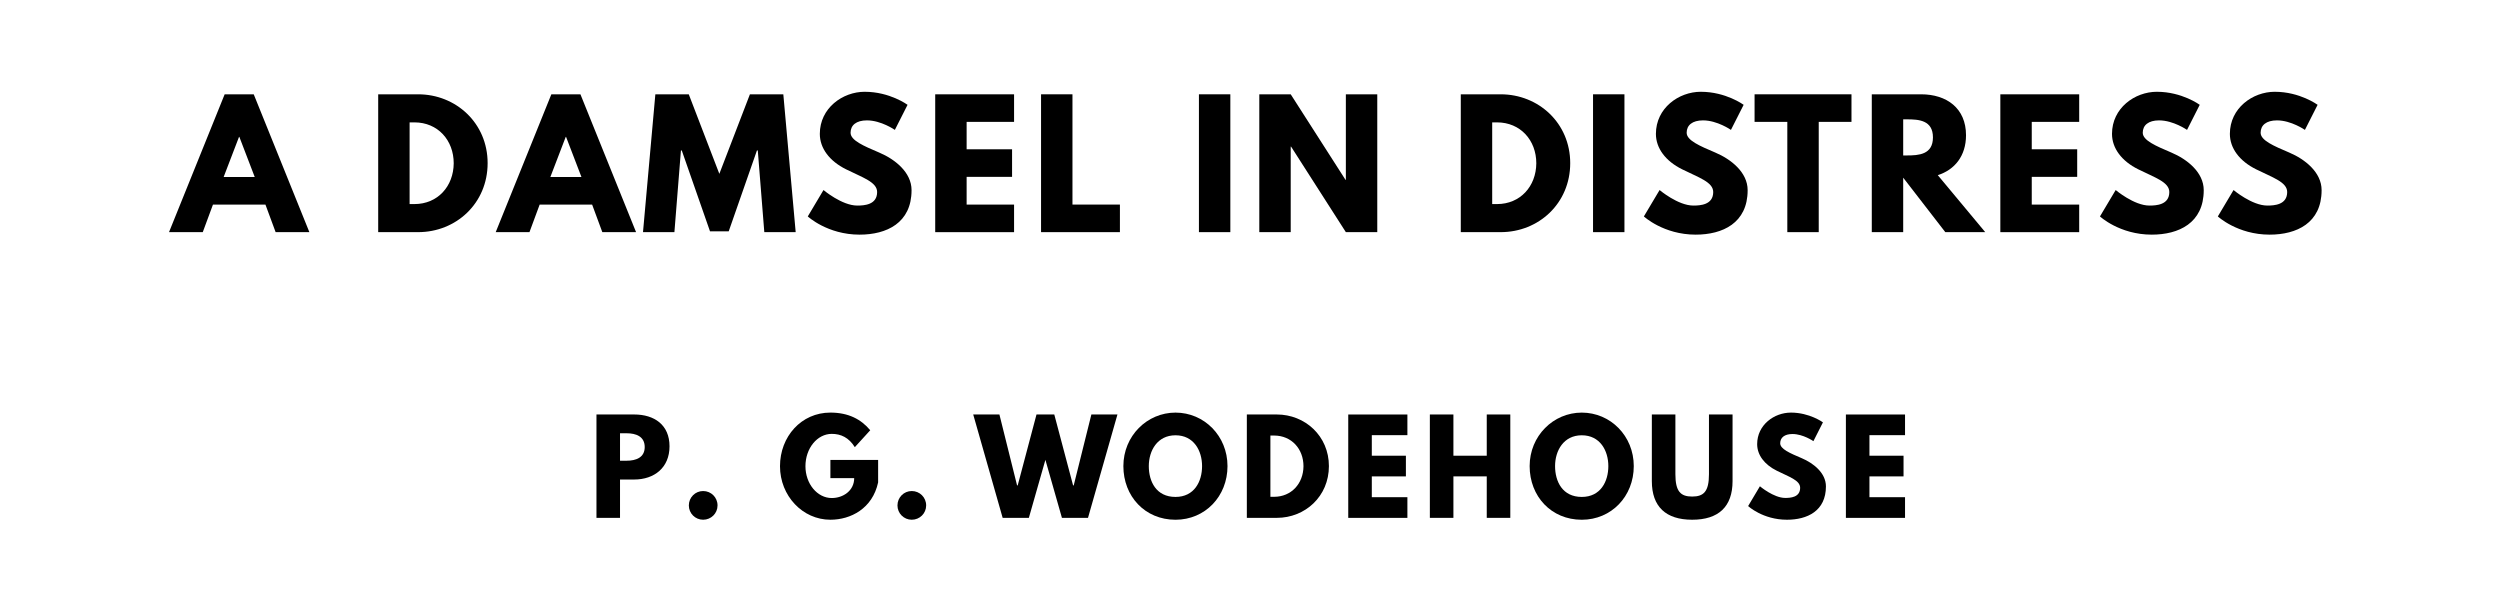
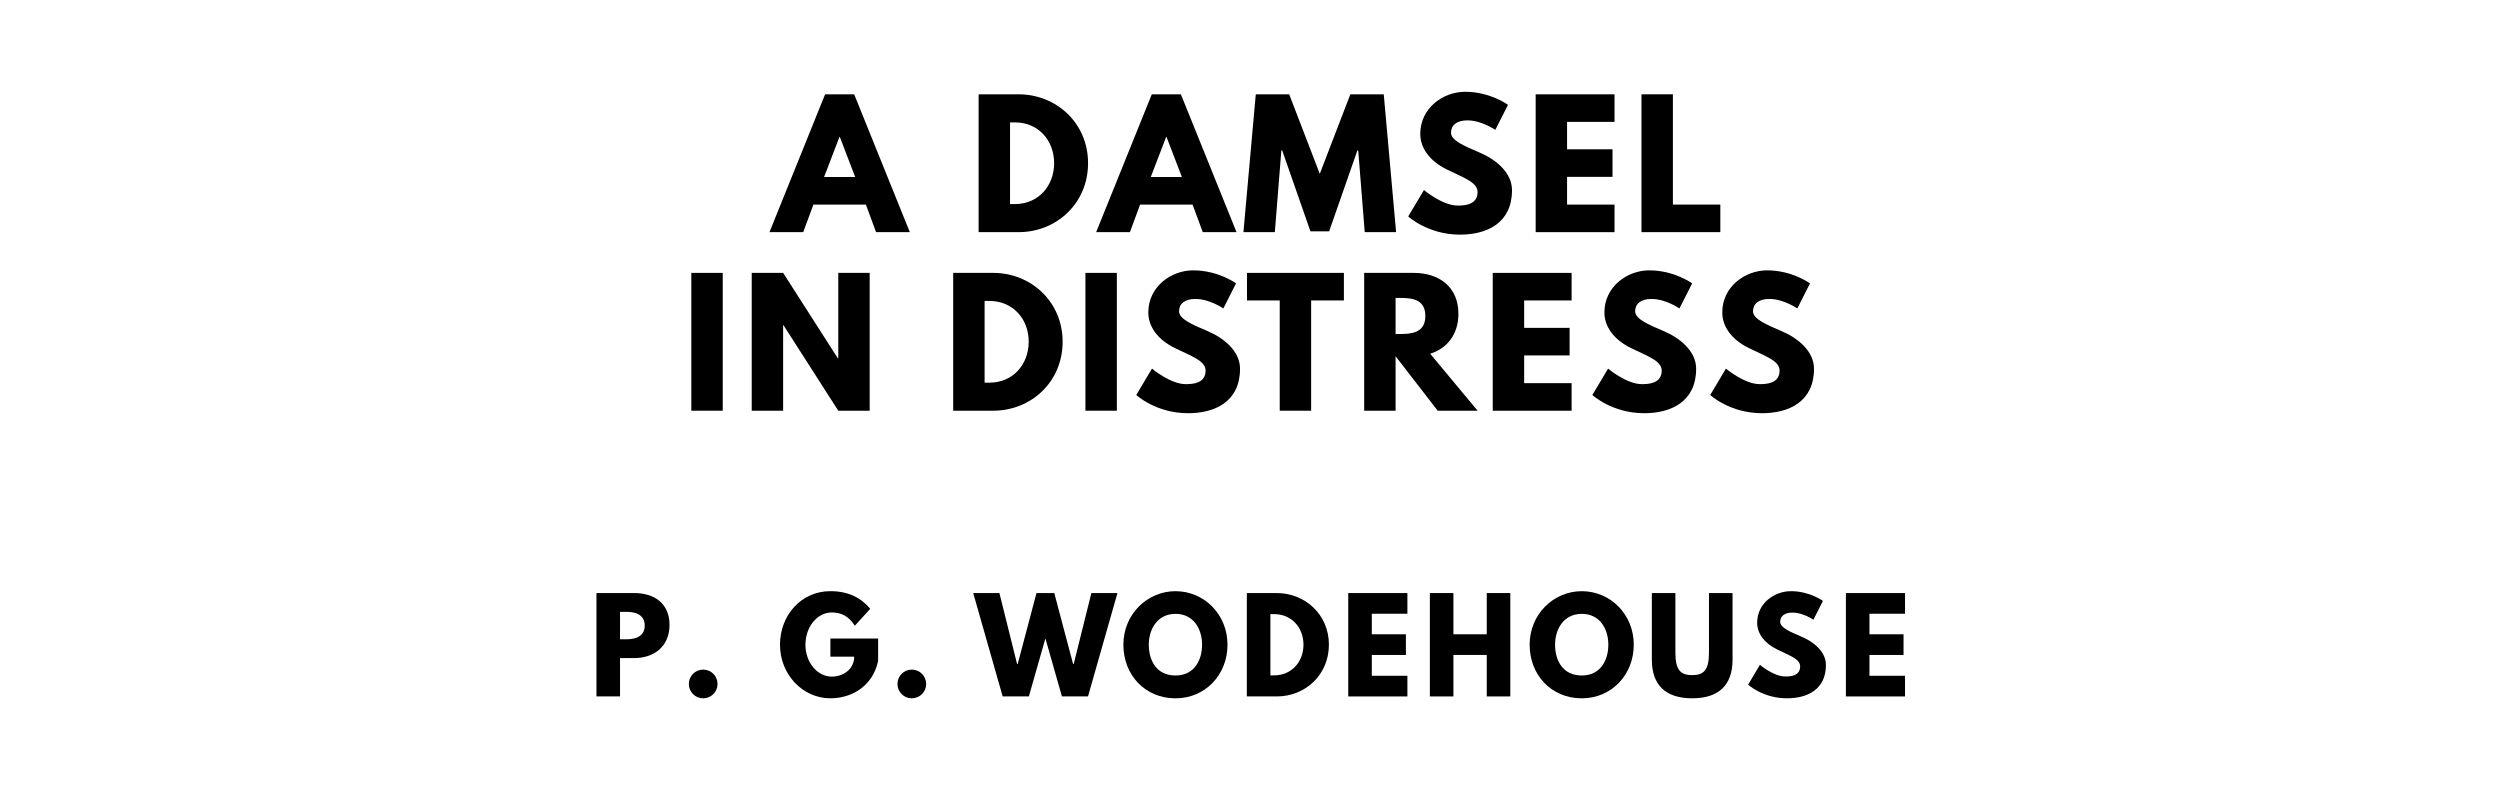
- <svg xmlns="http://www.w3.org/2000/svg" version="1.1" viewBox="0 0 1400 340">
-   <g aria-label="A DAMSEL IN DISTRESS">
-     <path d="M142.09,52.81l31.16,77.19l-18.90,0.00l-5.71-15.44l-29.38,0.00l-5.71,15.44l-18.90,0.00l31.16-77.19l16.28,0.00z  M142.65,99.12l-8.61-22.46l-0.19,0.00l-8.61,22.46l17.40,0.00z" />
-     <path d="M211.79,52.81l22.36,0.00c21.15,0.00,38.92,16.09,38.92,38.55c0.00,22.55-17.68,38.64-38.92,38.64l-22.36,0.00l0.00-77.19z  M229.38,114.28l2.71,0.00c13.01,0.00,21.89-9.92,21.99-22.83c0.00-12.91-8.89-22.92-21.99-22.92l-2.71,0.00l0.00,45.75z" />
-     <path d="M325.04,52.81l31.16,77.19l-18.90,0.00l-5.71-15.44l-29.38,0.00l-5.71,15.44l-18.90,0.00l31.16-77.19l16.28,0.00z  M325.61,99.12l-8.61-22.46l-0.19,0.00l-8.61,22.46l17.40,0.00z" />
-     <path d="M428.01,130.00l-3.65-45.75l-0.47,0.00l-15.81,45.29l-10.48,0.00l-15.81-45.29l-0.47,0.00l-3.65,45.75l-17.59,0.00l6.92-77.19l18.71,0.00l17.12,44.54l17.12-44.54l18.71,0.00l6.92,77.19l-17.59,0.00z" />
-     <path d="M484.28,51.40c14.04,0.00,23.95,7.30,23.95,7.30l-7.11,14.04s-7.67-5.33-15.63-5.33c-5.99,0.00-9.17,2.71-9.17,6.92c0.00,4.30,7.30,7.39,16.09,11.13c8.61,3.65,18.06,10.95,18.06,21.05c0.00,18.43-14.04,24.89-29.10,24.89c-18.06,0.00-29.01-10.20-29.01-10.20l8.80-14.78s10.29,8.70,18.90,8.70c3.84,0.00,11.13-0.37,11.13-7.58c0.00-5.61-8.23-8.14-17.40-12.73c-9.26-4.58-14.69-11.79-14.69-19.84c0.00-14.41,12.73-23.58,25.17-23.58z" />
-     <path d="M567.88,52.81l0.00,15.44l-26.57,0.00l0.00,15.35l25.45,0.00l0.00,15.44l-25.45,0.00l0.00,15.53l26.57,0.00l0.00,15.44l-44.16,0.00l0.00-77.19l44.16,0.00z" />
-     <path d="M600.58,52.81l0.00,61.75l26.57,0.00l0.00,15.44l-44.16,0.00l0.00-77.19l17.59,0.00z" />
-     <path d="M688.99,52.81l0.00,77.19l-17.59,0.00l0.00-77.19l17.59,0.00z" />
-     <path d="M722.80,82.09l0.00,47.91l-17.59,0.00l0.00-77.19l17.59,0.00l30.69,47.91l0.19,0.00l0.00-47.91l17.59,0.00l0.00,77.19l-17.59,0.00l-30.69-47.91l-0.19,0.00z" />
-     <path d="M818.04,52.81l22.36,0.00c21.15,0.00,38.92,16.09,38.92,38.55c0.00,22.55-17.68,38.64-38.92,38.64l-22.36,0.00l0.00-77.19z  M835.63,114.28l2.71,0.00c13.01,0.00,21.89-9.92,21.99-22.83c0.00-12.91-8.89-22.92-21.99-22.92l-2.71,0.00l0.00,45.75z" />
-     <path d="M909.69,52.81l0.00,77.19l-17.59,0.00l0.00-77.19l17.59,0.00z" />
-     <path d="M952.49,51.40c14.04,0.00,23.95,7.30,23.95,7.30l-7.11,14.04s-7.67-5.33-15.63-5.33c-5.99,0.00-9.17,2.71-9.17,6.92c0.00,4.30,7.30,7.39,16.09,11.13c8.61,3.65,18.06,10.95,18.06,21.05c0.00,18.43-14.04,24.89-29.10,24.89c-18.06,0.00-29.01-10.20-29.01-10.20l8.80-14.78s10.29,8.70,18.90,8.70c3.84,0.00,11.13-0.37,11.13-7.58c0.00-5.61-8.23-8.14-17.40-12.73c-9.26-4.58-14.69-11.79-14.69-19.84c0.00-14.41,12.73-23.58,25.17-23.58z" />
-     <path d="M982.56,68.25l0.00-15.44l54.27,0.00l0.00,15.44l-18.34,0.00l0.00,61.75l-17.59,0.00l0.00-61.75l-18.34,0.00z" />
-     <path d="M1048.20,52.81l27.60,0.00c14.32,0.00,25.17,7.77,25.17,22.92c0.00,11.60-6.36,19.37-15.81,22.36l26.57,31.91l-22.36,0.00l-23.58-30.50l0.00,30.50l-17.59,0.00l0.00-77.19z  M1065.79,87.05l2.06,0.00c6.64,0.00,14.60-0.47,14.60-10.11s-7.95-10.11-14.60-10.11l-2.06,0.00l0.00,20.21z" />
-     <path d="M1164.35,52.81l0.00,15.44l-26.57,0.00l0.00,15.35l25.45,0.00l0.00,15.44l-25.45,0.00l0.00,15.53l26.57,0.00l0.00,15.44l-44.16,0.00l0.00-77.19l44.16,0.00z" />
-     <path d="M1207.90,51.40c14.04,0.00,23.95,7.30,23.95,7.30l-7.11,14.04s-7.67-5.33-15.63-5.33c-5.99,0.00-9.17,2.71-9.17,6.92c0.00,4.30,7.30,7.39,16.09,11.13c8.61,3.65,18.06,10.95,18.06,21.05c0.00,18.43-14.04,24.89-29.10,24.89c-18.06,0.00-29.01-10.20-29.01-10.20l8.80-14.78s10.29,8.70,18.90,8.70c3.84,0.00,11.13-0.37,11.13-7.58c0.00-5.61-8.23-8.14-17.40-12.73c-9.26-4.58-14.69-11.79-14.69-19.84c0.00-14.41,12.73-23.58,25.17-23.58z" />
-     <path d="M1273.91,51.40c14.04,0.00,23.95,7.30,23.95,7.30l-7.11,14.04s-7.67-5.33-15.63-5.33c-5.99,0.00-9.17,2.71-9.17,6.92c0.00,4.30,7.30,7.39,16.09,11.13c8.61,3.65,18.06,10.95,18.06,21.05c0.00,18.43-14.04,24.89-29.10,24.89c-18.06,0.00-29.01-10.20-29.01-10.20l8.80-14.78s10.29,8.70,18.90,8.70c3.84,0.00,11.13-0.37,11.13-7.58c0.00-5.61-8.23-8.14-17.40-12.73c-9.26-4.58-14.69-11.79-14.69-19.84c0.00-14.41,12.73-23.58,25.17-23.58z" />
+ <svg xmlns="http://www.w3.org/2000/svg" version="1.1" viewBox="0 0 1400 440">
+   <g aria-label="A DAMSEL">
+     <path d="M478.34,52.81l31.16,77.19l-18.90,0.00l-5.71-15.44l-29.38,0.00l-5.71,15.44l-18.90,0.00l31.16-77.19l16.28,0.00z  M478.90,99.12l-8.61-22.46l-0.19,0.00l-8.61,22.46l17.40,0.00z" />
+     <path d="M548.03,52.81l22.36,0.00c21.15,0.00,38.92,16.09,38.92,38.55c0.00,22.55-17.68,38.64-38.92,38.64l-22.36,0.00l0.00-77.19z  M565.62,114.28l2.71,0.00c13.01,0.00,21.89-9.92,21.99-22.83c0.00-12.91-8.89-22.92-21.99-22.92l-2.71,0.00l0.00,45.75z" />
+     <path d="M661.29,52.81l31.16,77.19l-18.90,0.00l-5.71-15.44l-29.38,0.00l-5.71,15.44l-18.90,0.00l31.16-77.19l16.28,0.00z  M661.85,99.12l-8.61-22.46l-0.19,0.00l-8.61,22.46l17.40,0.00z" />
+     <path d="M764.25,130.00l-3.65-45.75l-0.47,0.00l-15.81,45.29l-10.48,0.00l-15.81-45.29l-0.47,0.00l-3.65,45.75l-17.59,0.00l6.92-77.19l18.71,0.00l17.12,44.54l17.12-44.54l18.71,0.00l6.92,77.19l-17.59,0.00z" />
+     <path d="M820.53,51.40c14.04,0.00,23.95,7.30,23.95,7.30l-7.11,14.04s-7.67-5.33-15.63-5.33c-5.99,0.00-9.17,2.71-9.17,6.92c0.00,4.30,7.30,7.39,16.09,11.13c8.61,3.65,18.06,10.95,18.06,21.05c0.00,18.43-14.04,24.89-29.10,24.89c-18.06,0.00-29.01-10.20-29.01-10.20l8.80-14.78s10.29,8.70,18.90,8.70c3.84,0.00,11.13-0.37,11.13-7.58c0.00-5.61-8.23-8.14-17.40-12.73c-9.26-4.58-14.69-11.79-14.69-19.84c0.00-14.41,12.73-23.58,25.17-23.58z" />
+     <path d="M904.13,52.81l0.00,15.44l-26.57,0.00l0.00,15.35l25.45,0.00l0.00,15.44l-25.45,0.00l0.00,15.53l26.57,0.00l0.00,15.44l-44.16,0.00l0.00-77.19l44.16,0.00z" />
+     <path d="M936.82,52.81l0.00,61.75l26.57,0.00l0.00,15.44l-44.16,0.00l0.00-77.19l17.59,0.00z" />
+   </g>
+   <g aria-label="IN DISTRESS">
+     <path d="M404.73,152.81l0.00,77.19l-17.59,0.00l0.00-77.19l17.59,0.00z" />
+     <path d="M438.55,182.09l0.00,47.91l-17.59,0.00l0.00-77.19l17.59,0.00l30.69,47.91l0.19,0.00l0.00-47.91l17.59,0.00l0.00,77.19l-17.59,0.00l-30.69-47.91l-0.19,0.00z" />
+     <path d="M533.79,152.81l22.36,0.00c21.15,0.00,38.92,16.09,38.92,38.55c0.00,22.55-17.68,38.64-38.92,38.64l-22.36,0.00l0.00-77.19z  M551.38,214.28l2.71,0.00c13.01,0.00,21.89-9.92,21.99-22.83c0.00-12.91-8.89-22.92-21.99-22.92l-2.71,0.00l0.00,45.75z" />
+     <path d="M625.43,152.81l0.00,77.19l-17.59,0.00l0.00-77.19l17.59,0.00z" />
+     <path d="M668.23,151.40c14.04,0.00,23.95,7.30,23.95,7.30l-7.11,14.04s-7.67-5.33-15.63-5.33c-5.99,0.00-9.17,2.71-9.17,6.92c0.00,4.30,7.30,7.39,16.09,11.13c8.61,3.65,18.06,10.95,18.06,21.05c0.00,18.43-14.04,24.89-29.10,24.89c-18.06,0.00-29.01-10.20-29.01-10.20l8.80-14.78s10.29,8.70,18.90,8.70c3.84,0.00,11.13-0.37,11.13-7.58c0.00-5.61-8.23-8.14-17.40-12.73c-9.26-4.58-14.69-11.79-14.69-19.84c0.00-14.41,12.73-23.58,25.17-23.58z" />
+     <path d="M698.31,168.25l0.00-15.44l54.27,0.00l0.00,15.44l-18.34,0.00l0.00,61.75l-17.59,0.00l0.00-61.75l-18.34,0.00z" />
+     <path d="M763.94,152.81l27.60,0.00c14.32,0.00,25.17,7.77,25.17,22.92c0.00,11.60-6.36,19.37-15.81,22.36l26.57,31.91l-22.36,0.00l-23.58-30.50l0.00,30.50l-17.59,0.00l0.00-77.19z  M781.53,187.05l2.06,0.00c6.64,0.00,14.60-0.47,14.60-10.11s-7.95-10.11-14.60-10.11l-2.06,0.00l0.00,20.21z" />
+     <path d="M880.10,152.81l0.00,15.44l-26.57,0.00l0.00,15.35l25.45,0.00l0.00,15.44l-25.45,0.00l0.00,15.53l26.57,0.00l0.00,15.44l-44.16,0.00l0.00-77.19l44.16,0.00z" />
+     <path d="M923.65,151.40c14.04,0.00,23.95,7.30,23.95,7.30l-7.11,14.04s-7.67-5.33-15.63-5.33c-5.99,0.00-9.17,2.71-9.17,6.92c0.00,4.30,7.30,7.39,16.09,11.13c8.61,3.65,18.06,10.95,18.06,21.05c0.00,18.43-14.04,24.89-29.10,24.89c-18.06,0.00-29.01-10.20-29.01-10.20l8.80-14.78s10.29,8.70,18.90,8.70c3.84,0.00,11.13-0.37,11.13-7.58c0.00-5.61-8.23-8.14-17.40-12.73c-9.26-4.58-14.69-11.79-14.69-19.84c0.00-14.41,12.73-23.58,25.17-23.58z" />
+     <path d="M989.65,151.40c14.04,0.00,23.95,7.30,23.95,7.30l-7.11,14.04s-7.67-5.33-15.63-5.33c-5.99,0.00-9.17,2.71-9.17,6.92c0.00,4.30,7.30,7.39,16.09,11.13c8.61,3.65,18.06,10.95,18.06,21.05c0.00,18.43-14.04,24.89-29.10,24.89c-18.06,0.00-29.01-10.20-29.01-10.20l8.80-14.78s10.29,8.70,18.90,8.70c3.84,0.00,11.13-0.37,11.13-7.58c0.00-5.61-8.23-8.14-17.40-12.73c-9.26-4.58-14.69-11.79-14.69-19.84c0.00-14.41,12.73-23.58,25.17-23.58z" />
  </g>
  <g aria-label="P. G. WODEHOUSE">
-     <path d="M334.02,232.11l21.12,0.00c11.30,0.00,19.79,5.82,19.79,17.82c0.00,11.93-8.49,18.60-19.79,18.60l-7.93,0.00l0.00,21.47l-13.19,0.00l0.00-57.89z  M347.21,258.00l3.72,0.00c5.19,0.00,10.11-1.75,10.11-7.65c0.00-5.96-4.91-7.72-10.11-7.72l-3.72,0.00l0.00,15.37z" />
-     <path d="M393.75,274.98c4.49,0.00,8.07,3.58,8.07,8.07c0.00,4.42-3.58,8.00-8.07,8.00c-4.42,0.00-8.00-3.58-8.00-8.00c0.00-4.49,3.58-8.07,8.00-8.07z" />
-     <path d="M491.75,257.58l0.00,12.56c-3.16,14.67-15.37,20.91-26.74,20.91c-15.58,0.00-28.21-13.40-28.21-29.96c0.00-16.63,11.93-30.04,28.21-30.04c10.18,0.00,17.26,3.79,22.32,9.89l-8.63,9.47c-3.37-5.40-7.79-7.44-12.91-7.44c-8.14,0.00-14.74,8.07-14.74,18.11c0.00,9.82,6.60,17.82,14.74,17.82c6.32,0.00,12.56-4.07,12.56-11.16l-13.33,0.00l0.00-10.18l26.74,0.00z" />
-     <path d="M510.58,274.98c4.49,0.00,8.07,3.58,8.07,8.07c0.00,4.42-3.58,8.00-8.07,8.00c-4.42,0.00-8.00-3.58-8.00-8.00c0.00-4.49,3.58-8.07,8.00-8.07z" />
-     <path d="M594.68,290.00l-9.26-32.49l-9.26,32.49l-14.67,0.00l-16.49-57.89l14.67,0.00l9.89,39.72l0.35,0.00l10.53-39.72l9.96,0.00l10.53,39.72l0.35,0.00l9.89-39.72l14.60,0.00l-16.49,57.89l-14.60,0.00z" />
-     <path d="M629.09,261.02c0.00-16.91,13.26-29.96,29.19-29.96c16.07,0.00,29.12,13.05,29.12,29.96s-12.49,30.04-29.12,30.04c-17.12,0.00-29.19-13.12-29.19-30.04z  M643.33,261.02c0.00,8.63,4.14,17.26,14.95,17.26c10.53,0.00,14.88-8.63,14.88-17.26s-4.63-17.26-14.88-17.26c-10.18,0.00-14.95,8.63-14.95,17.26z" />
-     <path d="M698.23,232.11l16.77,0.00c15.86,0.00,29.19,12.07,29.19,28.91c0.00,16.91-13.26,28.98-29.19,28.98l-16.77,0.00l0.00-57.89z  M711.42,278.21l2.04,0.00c9.75,0.00,16.42-7.44,16.49-17.12c0.00-9.68-6.67-17.19-16.49-17.19l-2.04,0.00l0.00,34.32z" />
-     <path d="M788.14,232.11l0.00,11.58l-19.93,0.00l0.00,11.51l19.09,0.00l0.00,11.58l-19.09,0.00l0.00,11.65l19.93,0.00l0.00,11.58l-33.12,0.00l0.00-57.89l33.12,0.00z" />
-     <path d="M813.91,266.77l0.00,23.23l-13.19,0.00l0.00-57.89l13.19,0.00l0.00,23.09l18.67,0.00l0.00-23.09l13.19,0.00l0.00,57.89l-13.19,0.00l0.00-23.23l-18.67,0.00z" />
-     <path d="M856.60,261.02c0.00-16.91,13.26-29.96,29.19-29.96c16.07,0.00,29.12,13.05,29.12,29.96s-12.49,30.04-29.12,30.04c-17.12,0.00-29.19-13.12-29.19-30.04z  M870.84,261.02c0.00,8.63,4.14,17.26,14.95,17.26c10.53,0.00,14.88-8.63,14.88-17.26s-4.63-17.26-14.88-17.26c-10.18,0.00-14.95,8.63-14.95,17.26z" />
-     <path d="M970.23,232.11l0.00,37.33c0.00,14.32-7.86,21.61-22.60,21.61s-22.60-7.30-22.60-21.61l0.00-37.33l13.19,0.00l0.00,33.47c0.00,9.68,2.95,12.49,9.40,12.49s9.40-2.81,9.40-12.49l0.00-33.47l13.19,0.00z" />
-     <path d="M1002.88,231.05c10.53,0.00,17.96,5.47,17.96,5.47l-5.33,10.53s-5.75-4.00-11.72-4.00c-4.49,0.00-6.88,2.04-6.88,5.19c0.00,3.23,5.47,5.54,12.07,8.35c6.46,2.74,13.54,8.21,13.54,15.79c0.00,13.82-10.53,18.67-21.82,18.67c-13.54,0.00-21.75-7.65-21.75-7.65l6.60-11.09s7.72,6.53,14.18,6.53c2.88,0.00,8.35-0.28,8.35-5.68c0.00-4.21-6.18-6.11-13.05-9.54c-6.95-3.44-11.02-8.84-11.02-14.88c0.00-10.81,9.54-17.68,18.88-17.68z" />
-     <path d="M1066.82,232.11l0.00,11.58l-19.93,0.00l0.00,11.51l19.09,0.00l0.00,11.58l-19.09,0.00l0.00,11.65l19.93,0.00l0.00,11.58l-33.12,0.00l0.00-57.89l33.12,0.00z" />
+     <path d="M334.02,332.11l21.12,0.00c11.30,0.00,19.79,5.82,19.79,17.82c0.00,11.93-8.49,18.60-19.79,18.60l-7.93,0.00l0.00,21.47l-13.19,0.00l0.00-57.89z  M347.21,358.00l3.72,0.00c5.19,0.00,10.11-1.75,10.11-7.65c0.00-5.96-4.91-7.72-10.11-7.72l-3.72,0.00l0.00,15.37z" />
+     <path d="M393.75,374.98c4.49,0.00,8.07,3.58,8.07,8.07c0.00,4.42-3.58,8.00-8.07,8.00c-4.42,0.00-8.00-3.58-8.00-8.00c0.00-4.49,3.58-8.07,8.00-8.07z" />
+     <path d="M491.75,357.58l0.00,12.56c-3.16,14.67-15.37,20.91-26.74,20.91c-15.58,0.00-28.21-13.40-28.21-29.96c0.00-16.63,11.93-30.04,28.21-30.04c10.18,0.00,17.26,3.79,22.32,9.89l-8.63,9.47c-3.37-5.40-7.79-7.44-12.91-7.44c-8.14,0.00-14.74,8.07-14.74,18.11c0.00,9.82,6.60,17.82,14.74,17.82c6.32,0.00,12.56-4.07,12.56-11.16l-13.33,0.00l0.00-10.18l26.74,0.00z" />
+     <path d="M510.58,374.98c4.49,0.00,8.07,3.58,8.07,8.07c0.00,4.42-3.58,8.00-8.07,8.00c-4.42,0.00-8.00-3.58-8.00-8.00c0.00-4.49,3.58-8.07,8.00-8.07z" />
+     <path d="M594.68,390.00l-9.26-32.49l-9.26,32.49l-14.67,0.00l-16.49-57.89l14.67,0.00l9.89,39.72l0.35,0.00l10.53-39.72l9.96,0.00l10.53,39.72l0.35,0.00l9.89-39.72l14.60,0.00l-16.49,57.89l-14.60,0.00z" />
+     <path d="M629.09,361.02c0.00-16.91,13.26-29.96,29.19-29.96c16.07,0.00,29.12,13.05,29.12,29.96s-12.49,30.04-29.12,30.04c-17.12,0.00-29.19-13.12-29.19-30.04z  M643.33,361.02c0.00,8.63,4.14,17.26,14.95,17.26c10.53,0.00,14.88-8.63,14.88-17.26s-4.63-17.26-14.88-17.26c-10.18,0.00-14.95,8.63-14.95,17.26z" />
+     <path d="M698.23,332.11l16.77,0.00c15.86,0.00,29.19,12.07,29.19,28.91c0.00,16.91-13.26,28.98-29.19,28.98l-16.77,0.00l0.00-57.89z  M711.42,378.21l2.04,0.00c9.75,0.00,16.42-7.44,16.49-17.12c0.00-9.68-6.67-17.19-16.49-17.19l-2.04,0.00l0.00,34.32z" />
+     <path d="M788.14,332.11l0.00,11.58l-19.93,0.00l0.00,11.51l19.09,0.00l0.00,11.58l-19.09,0.00l0.00,11.65l19.93,0.00l0.00,11.58l-33.12,0.00l0.00-57.89l33.12,0.00z" />
+     <path d="M813.91,366.77l0.00,23.23l-13.19,0.00l0.00-57.89l13.19,0.00l0.00,23.09l18.67,0.00l0.00-23.09l13.19,0.00l0.00,57.89l-13.19,0.00l0.00-23.23l-18.67,0.00z" />
+     <path d="M856.60,361.02c0.00-16.91,13.26-29.96,29.19-29.96c16.07,0.00,29.12,13.05,29.12,29.96s-12.49,30.04-29.12,30.04c-17.12,0.00-29.19-13.12-29.19-30.04z  M870.84,361.02c0.00,8.63,4.14,17.26,14.95,17.26c10.53,0.00,14.88-8.63,14.88-17.26s-4.63-17.26-14.88-17.26c-10.18,0.00-14.95,8.63-14.95,17.26z" />
+     <path d="M970.23,332.11l0.00,37.33c0.00,14.32-7.86,21.61-22.60,21.61s-22.60-7.30-22.60-21.61l0.00-37.33l13.19,0.00l0.00,33.47c0.00,9.68,2.95,12.49,9.40,12.49s9.40-2.81,9.40-12.49l0.00-33.47l13.19,0.00z" />
+     <path d="M1002.88,331.05c10.53,0.00,17.96,5.47,17.96,5.47l-5.33,10.53s-5.75-4.00-11.72-4.00c-4.49,0.00-6.88,2.04-6.88,5.19c0.00,3.23,5.47,5.54,12.07,8.35c6.46,2.74,13.54,8.21,13.54,15.79c0.00,13.82-10.53,18.67-21.82,18.67c-13.54,0.00-21.75-7.65-21.75-7.65l6.60-11.09s7.72,6.53,14.18,6.53c2.88,0.00,8.35-0.28,8.35-5.68c0.00-4.21-6.18-6.11-13.05-9.54c-6.95-3.44-11.02-8.84-11.02-14.88c0.00-10.81,9.54-17.68,18.88-17.68z" />
+     <path d="M1066.82,332.11l0.00,11.58l-19.93,0.00l0.00,11.51l19.09,0.00l0.00,11.58l-19.09,0.00l0.00,11.65l19.93,0.00l0.00,11.58l-33.12,0.00l0.00-57.89l33.12,0.00z" />
  </g>
</svg>
